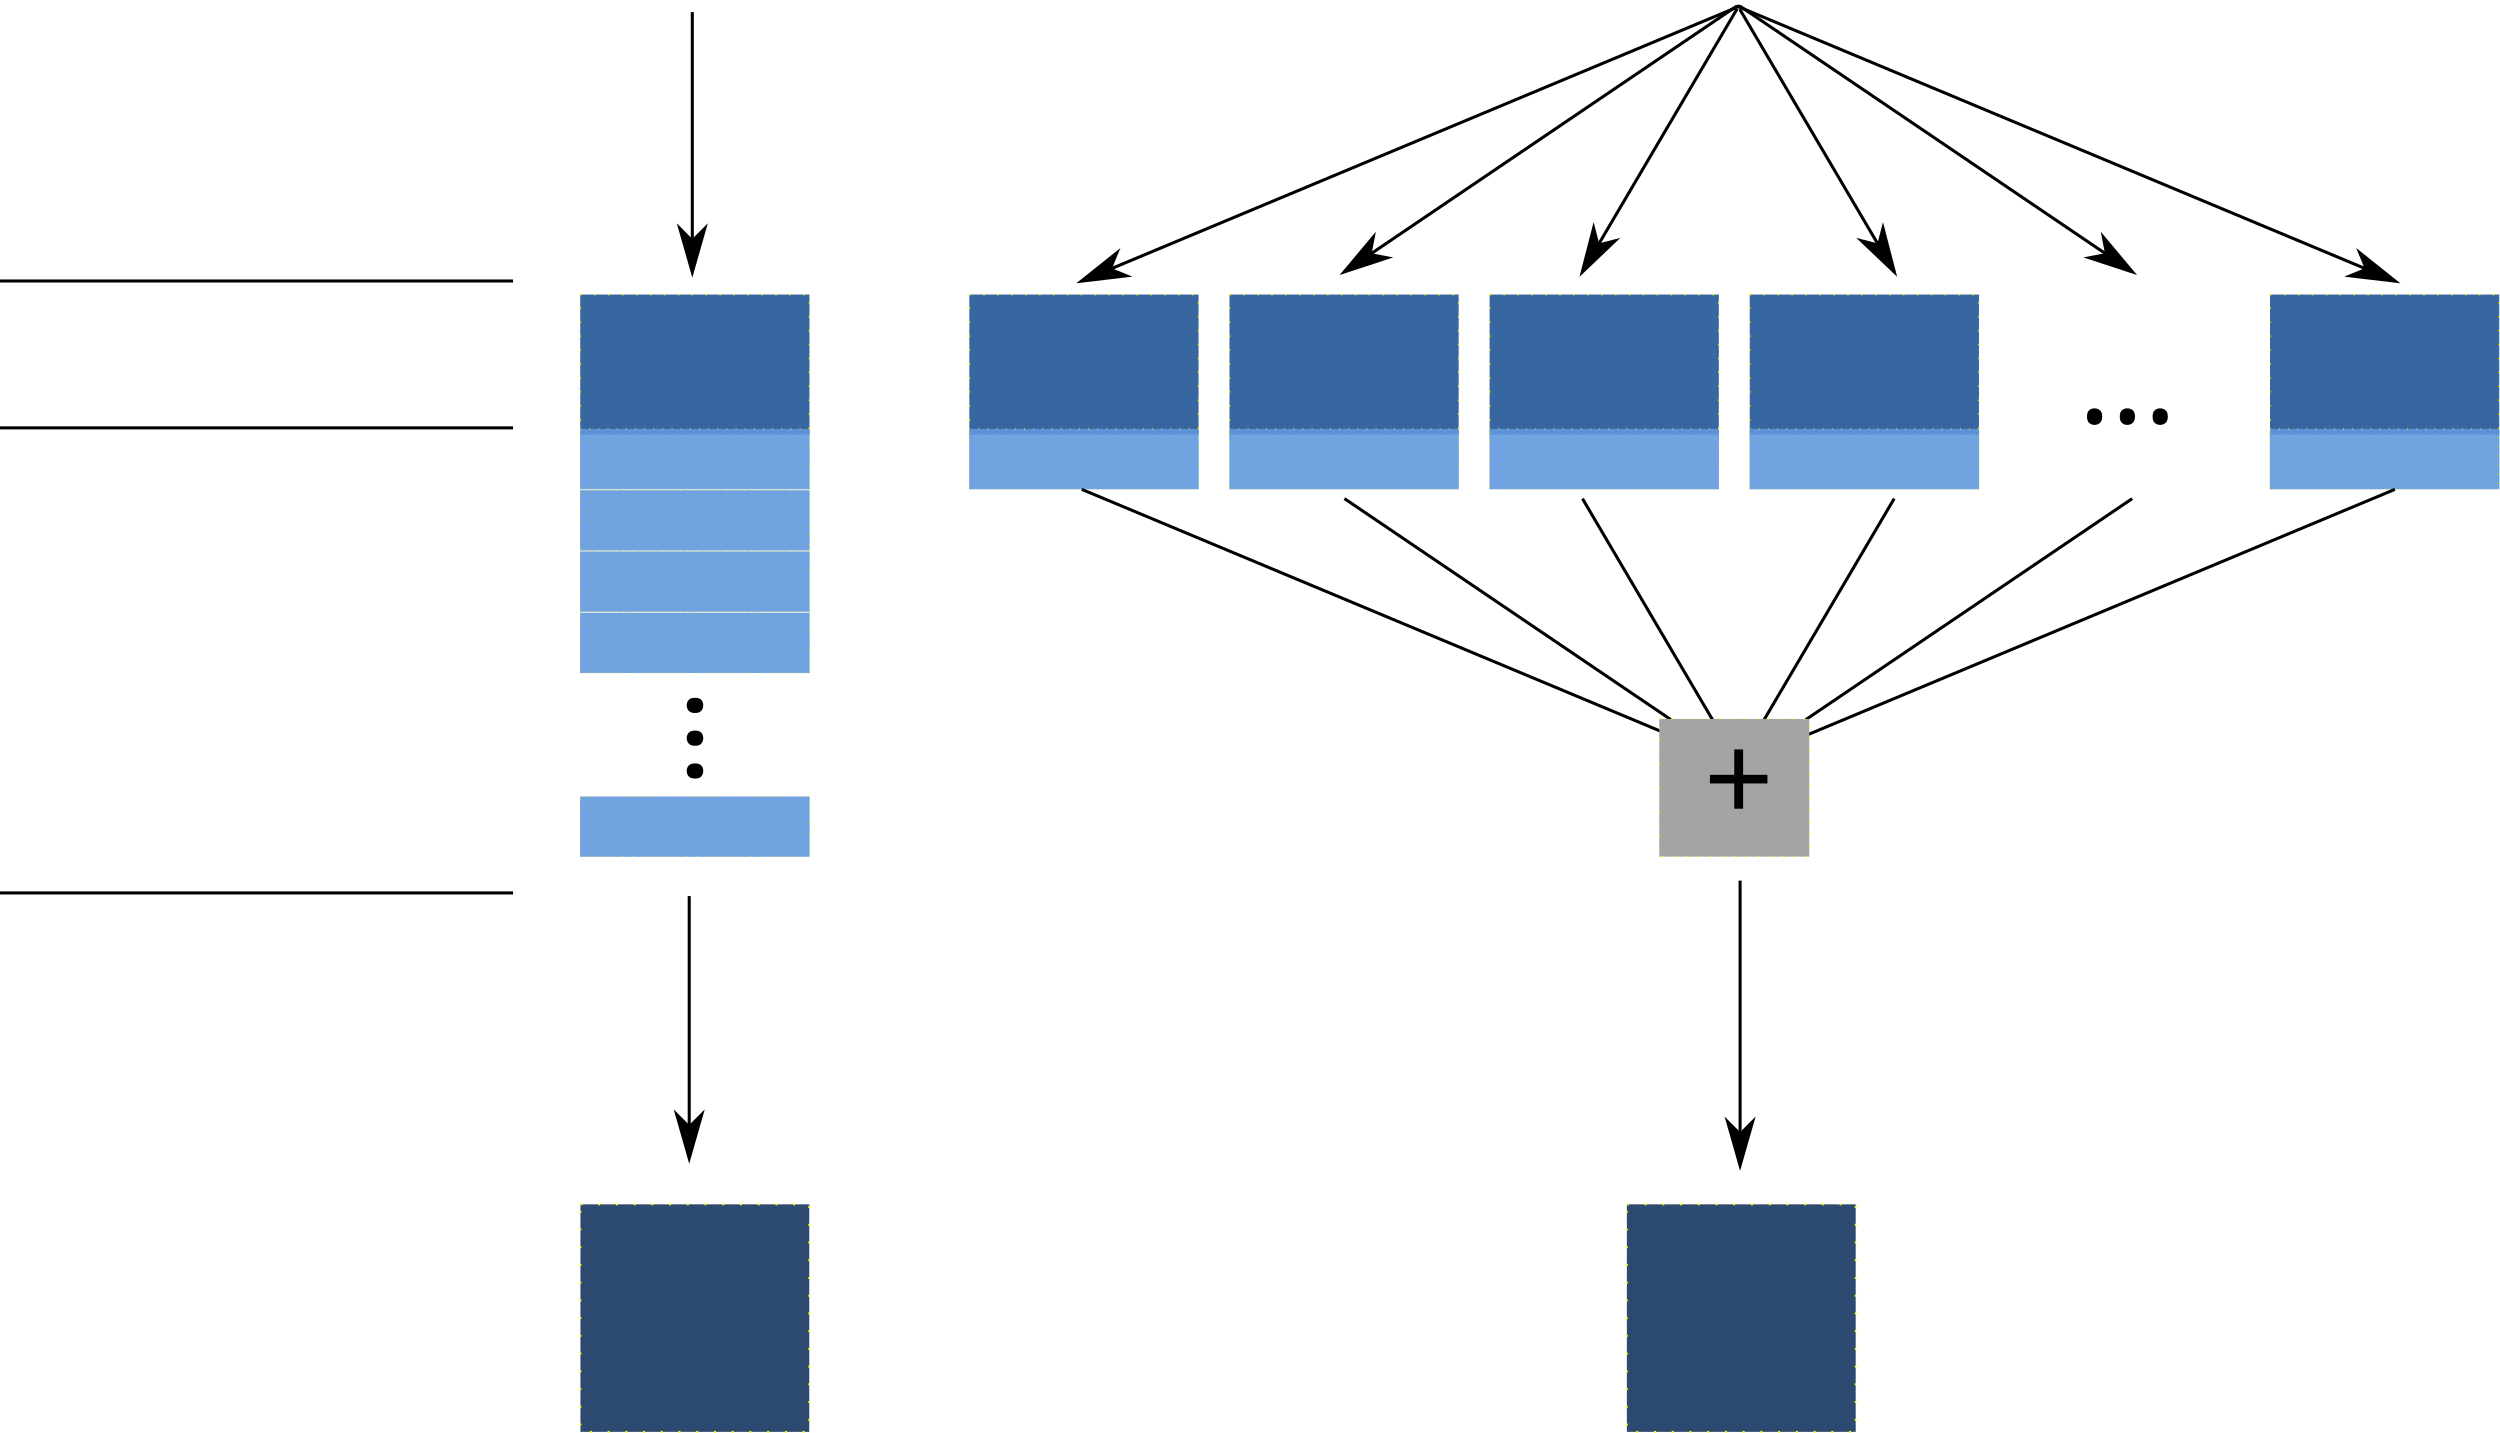
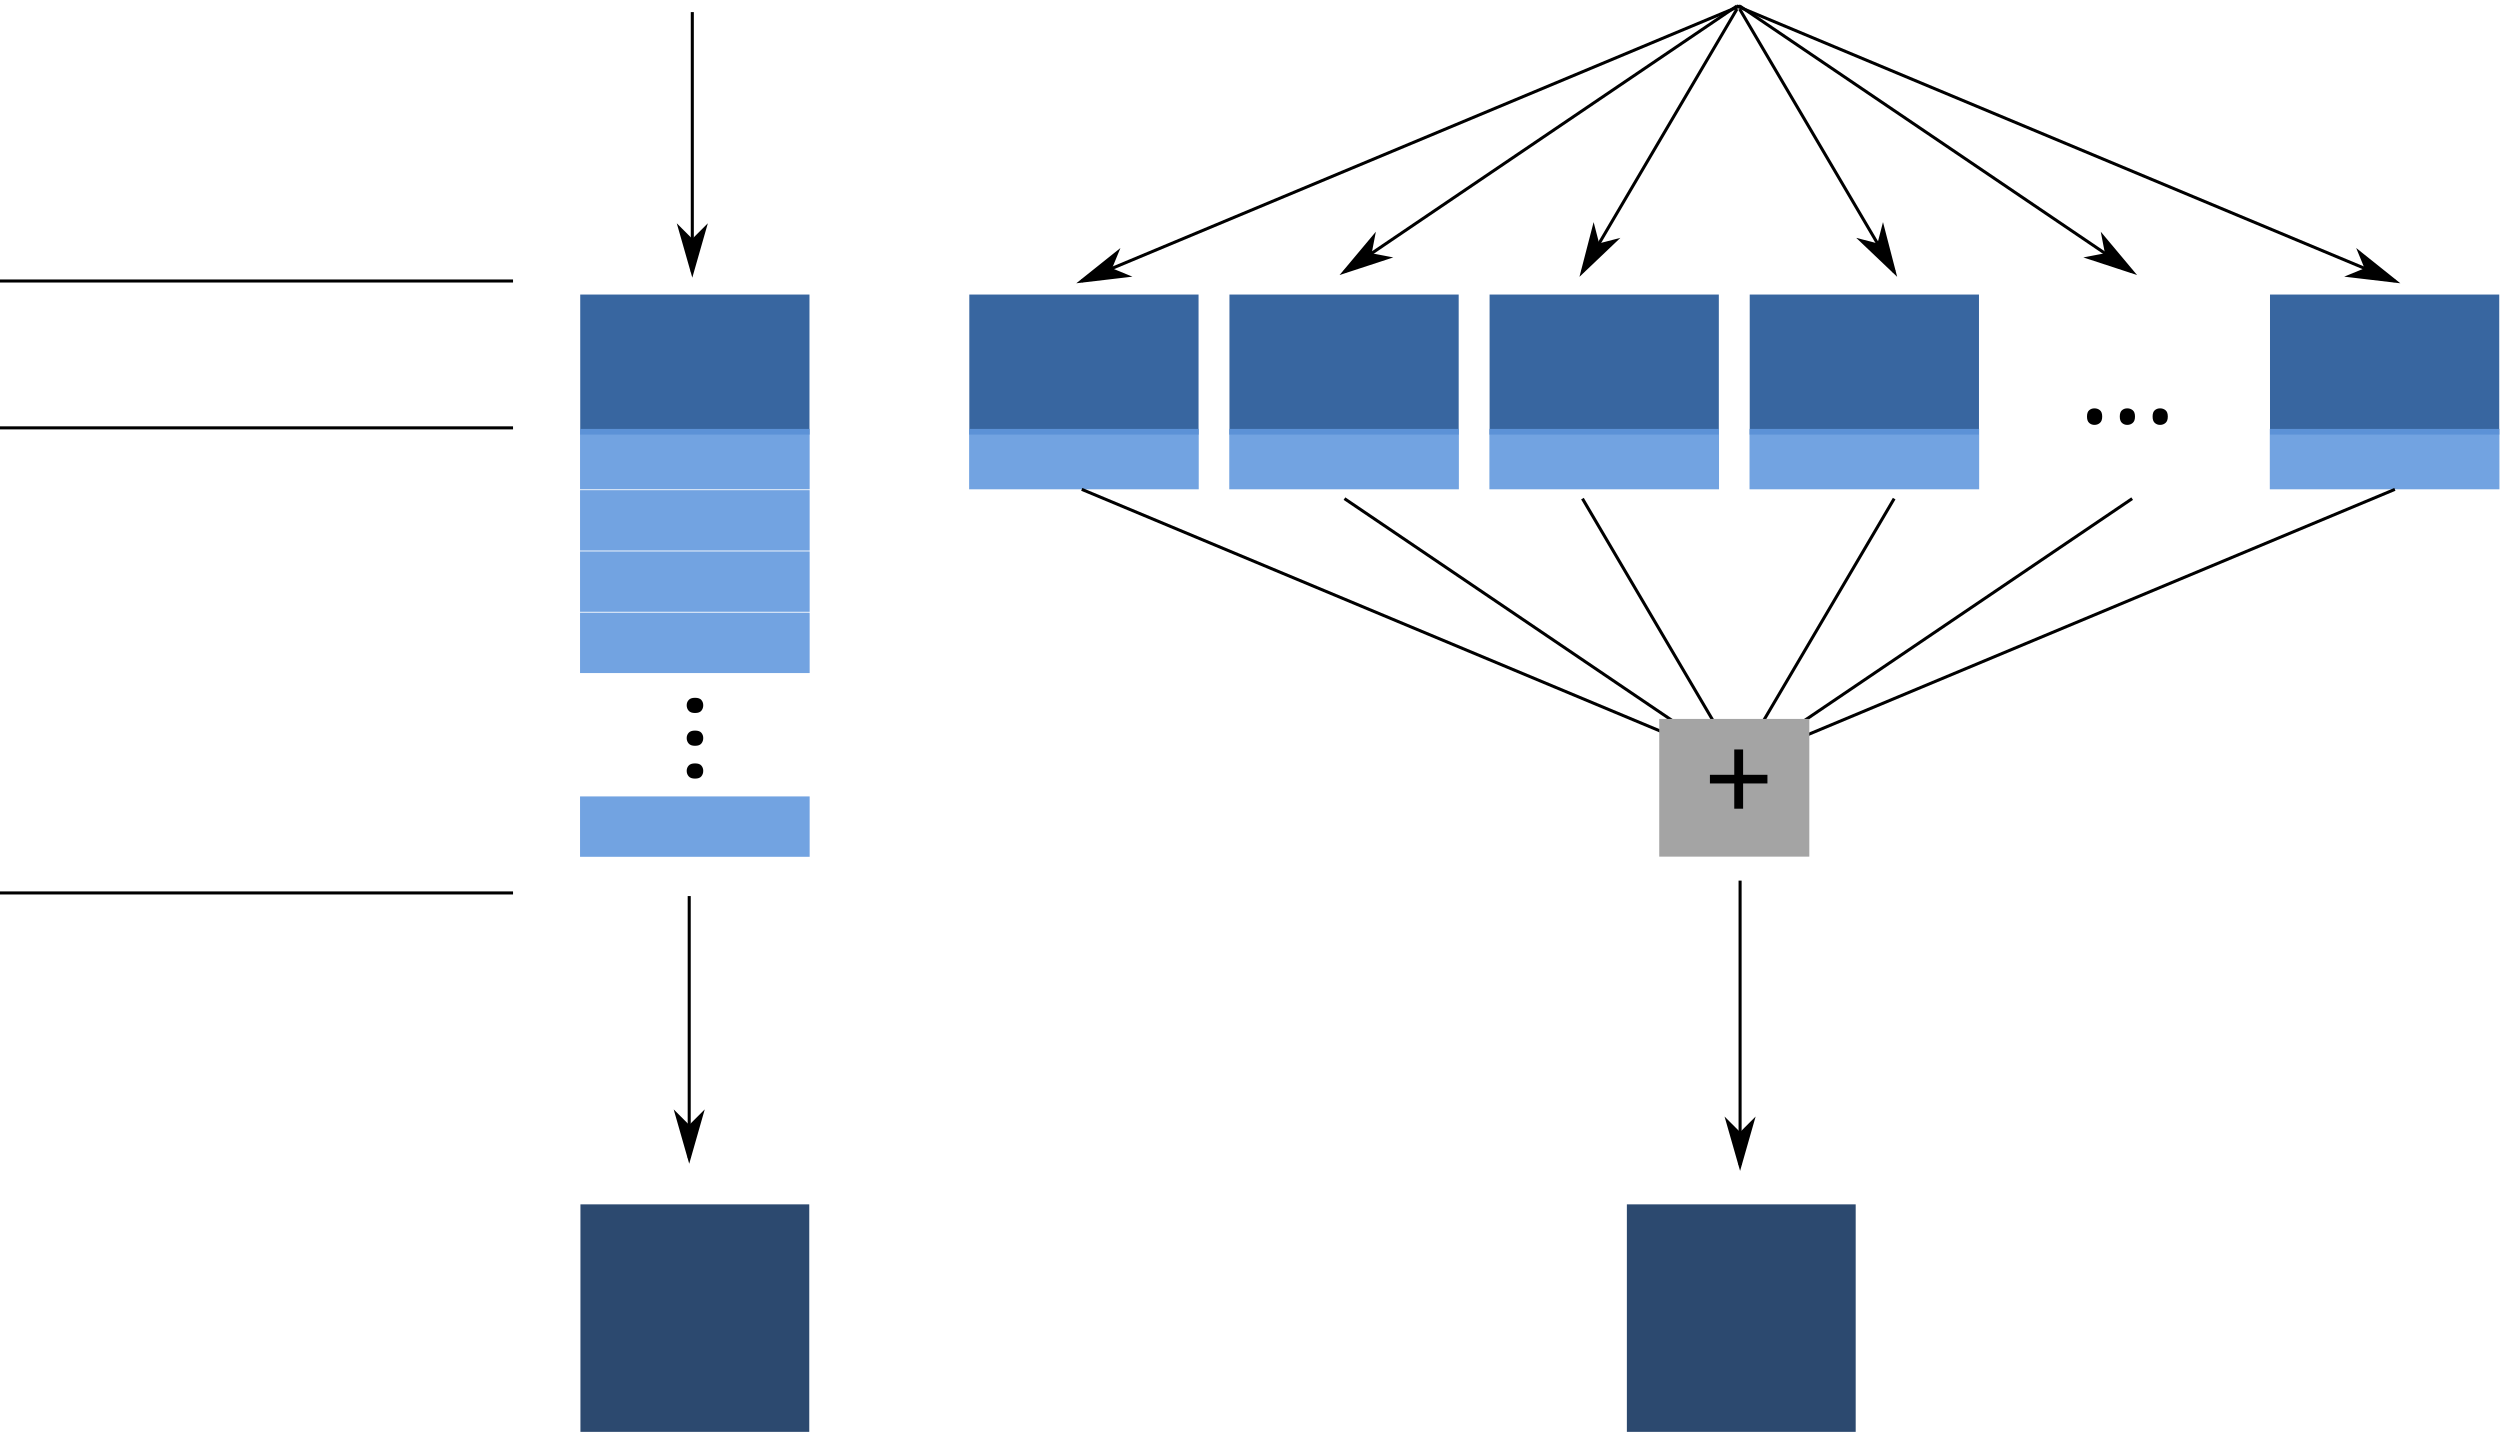
<svg xmlns="http://www.w3.org/2000/svg" width="817.062" height="468.296" id="svg2" version="1.1">
  <defs id="defs4">
    <marker orient="auto" refY="0" refX="0" id="Arrow1Lend" style="overflow:visible">
      <path id="path4320" d="M 0,0 5,-5 -12.5,0 5,5 0,0 z" style="fill-rule:evenodd;stroke:#000000;stroke-width:1pt" transform="matrix(-0.8,0,0,-0.8,-10,0)" />
    </marker>
  </defs>
  <g id="layer1" transform="translate(113.125,-79.67297)">
-     <rect style="color:#000000;fill:#205394;fill-opacity:0.89;fill-rule:nonzero;stroke:#f9ff12;stroke-width:0.506;stroke-linecap:butt;stroke-linejoin:miter;stroke-miterlimit:4;stroke-opacity:1;stroke-dasharray:0.506, 4.045;stroke-dashoffset:0;marker:none;visibility:visible;display:inline;overflow:visible;enable-background:accumulate" id="rect2985" width="74.925" height="45.775" x="76.507" y="175.937" />
-     <rect style="color:#000000;fill:#6198dd;fill-opacity:0.89;fill-rule:nonzero;stroke:#f9ff12;stroke-width:0.332;stroke-linecap:butt;stroke-linejoin:miter;stroke-miterlimit:4;stroke-opacity:1;stroke-dasharray:0.332, 2.658;stroke-dashoffset:0;marker:none;visibility:visible;display:inline;overflow:visible;enable-background:accumulate" id="rect2985-1" width="75.046" height="19.735" x="76.446" y="219.853" />
-     <rect style="color:#000000;fill:#6198dd;fill-opacity:0.89;fill-rule:nonzero;stroke:#f9ff12;stroke-width:0.332;stroke-linecap:butt;stroke-linejoin:miter;stroke-miterlimit:4;stroke-opacity:1;stroke-dasharray:0.332, 2.658;stroke-dashoffset:0;marker:none;visibility:visible;display:inline;overflow:visible;enable-background:accumulate" id="rect2985-1-0" width="75.046" height="19.735" x="76.446" y="239.871" />
-     <rect style="color:#000000;fill:#6198dd;fill-opacity:0.89;fill-rule:nonzero;stroke:#f9ff12;stroke-width:0.332;stroke-linecap:butt;stroke-linejoin:miter;stroke-miterlimit:4;stroke-opacity:1;stroke-dasharray:0.332, 2.658;stroke-dashoffset:0;marker:none;visibility:visible;display:inline;overflow:visible;enable-background:accumulate" id="rect2985-1-0-9" width="75.046" height="19.735" x="76.446" y="259.89" />
-     <rect style="color:#000000;fill:#6198dd;fill-opacity:0.89;fill-rule:nonzero;stroke:#f9ff12;stroke-width:0.332;stroke-linecap:butt;stroke-linejoin:miter;stroke-miterlimit:4;stroke-opacity:1;stroke-dasharray:0.332, 2.658;stroke-dashoffset:0;marker:none;visibility:visible;display:inline;overflow:visible;enable-background:accumulate" id="rect2985-1-0-9-4" width="75.046" height="19.735" x="76.446" y="279.908" />
-     <rect style="color:#000000;fill:#6198dd;fill-opacity:0.89;fill-rule:nonzero;stroke:#f9ff12;stroke-width:0.332;stroke-linecap:butt;stroke-linejoin:miter;stroke-miterlimit:4;stroke-opacity:1;stroke-dasharray:0.332, 2.658;stroke-dashoffset:0;marker:none;visibility:visible;display:inline;overflow:visible;enable-background:accumulate" id="rect2985-1-0-9-4-8" width="75.046" height="19.735" x="76.446" y="339.963" />
+     <rect style="color:#000000;fill:#205394;fill-opacity:0.89;fill-rule:nonzero;stroke:none;stroke-width:0.506;stroke-linecap:butt;stroke-linejoin:miter;stroke-miterlimit:4;stroke-opacity:1;stroke-dasharray:0.506, 4.045;stroke-dashoffset:0;marker:none;visibility:visible;display:inline;overflow:visible;enable-background:accumulate" id="rect2985" width="74.925" height="45.775" x="76.507" y="175.937" />
+     <rect style="color:#000000;fill:#6198dd;fill-opacity:0.89;fill-rule:nonzero;stroke:none;stroke-width:0.332;stroke-linecap:butt;stroke-linejoin:miter;stroke-miterlimit:4;stroke-opacity:1;stroke-dasharray:0.332, 2.658;stroke-dashoffset:0;marker:none;visibility:visible;display:inline;overflow:visible;enable-background:accumulate" id="rect2985-1" width="75.046" height="19.735" x="76.446" y="219.853" />
+     <rect style="color:#000000;fill:#6198dd;fill-opacity:0.89;fill-rule:nonzero;stroke:none;stroke-width:0.332;stroke-linecap:butt;stroke-linejoin:miter;stroke-miterlimit:4;stroke-opacity:1;stroke-dasharray:0.332, 2.658;stroke-dashoffset:0;marker:none;visibility:visible;display:inline;overflow:visible;enable-background:accumulate" id="rect2985-1-0" width="75.046" height="19.735" x="76.446" y="239.871" />
+     <rect style="color:#000000;fill:#6198dd;fill-opacity:0.89;fill-rule:nonzero;stroke:none;stroke-width:0.332;stroke-linecap:butt;stroke-linejoin:miter;stroke-miterlimit:4;stroke-opacity:1;stroke-dasharray:0.332, 2.658;stroke-dashoffset:0;marker:none;visibility:visible;display:inline;overflow:visible;enable-background:accumulate" id="rect2985-1-0-9" width="75.046" height="19.735" x="76.446" y="259.89" />
+     <rect style="color:#000000;fill:#6198dd;fill-opacity:0.89;fill-rule:nonzero;stroke:none;stroke-width:0.332;stroke-linecap:butt;stroke-linejoin:miter;stroke-miterlimit:4;stroke-opacity:1;stroke-dasharray:0.332, 2.658;stroke-dashoffset:0;marker:none;visibility:visible;display:inline;overflow:visible;enable-background:accumulate" id="rect2985-1-0-9-4" width="75.046" height="19.735" x="76.446" y="279.908" />
+     <rect style="color:#000000;fill:#6198dd;fill-opacity:0.89;fill-rule:nonzero;stroke:none;stroke-width:0.332;stroke-linecap:butt;stroke-linejoin:miter;stroke-miterlimit:4;stroke-opacity:1;stroke-dasharray:0.332, 2.658;stroke-dashoffset:0;marker:none;visibility:visible;display:inline;overflow:visible;enable-background:accumulate" id="rect2985-1-0-9-4-8" width="75.046" height="19.735" x="76.446" y="339.963" />
    <path style="fill:none;stroke:#000000;stroke-width:1px;stroke-linecap:butt;stroke-linejoin:miter;stroke-opacity:1;marker-end:url(#Arrow1Lend)" d="m 113.137,83.626 0,84.853" id="path4006" />
    <path style="fill:none;stroke:#000000;stroke-width:1px;stroke-linecap:butt;stroke-linejoin:miter;stroke-opacity:1;marker-end:url(#Arrow1Lend)" d="m 112.127,372.53 0,85.547" id="path4008" />
-     <g id="g4046">
-       <g transform="translate(20,0)" id="g4002">
-         <rect style="color:#000000;fill:#205394;fill-opacity:0.89;fill-rule:nonzero;stroke:#f9ff12;stroke-width:0.506;stroke-linecap:butt;stroke-linejoin:miter;stroke-miterlimit:4;stroke-opacity:1;stroke-dasharray:0.506, 4.045;stroke-dashoffset:0;marker:none;visibility:visible;display:inline;overflow:visible;enable-background:accumulate" id="rect2985-8" width="74.925" height="45.775" x="183.669" y="175.937" />
-         <rect style="color:#000000;fill:#6198dd;fill-opacity:0.89;fill-rule:nonzero;stroke:#f9ff12;stroke-width:0.332;stroke-linecap:butt;stroke-linejoin:miter;stroke-miterlimit:4;stroke-opacity:1;stroke-dasharray:0.332, 2.658;stroke-dashoffset:0;marker:none;visibility:visible;display:inline;overflow:visible;enable-background:accumulate" id="rect2985-1-2" width="75.046" height="19.735" x="183.608" y="219.853" />
+     <g id="g4046" style="stroke:none">
+       <g transform="translate(20,0)" id="g4002" style="stroke:none">
+         <rect style="color:#000000;fill:#205394;fill-opacity:0.89;fill-rule:nonzero;stroke:none;stroke-width:0.506;stroke-linecap:butt;stroke-linejoin:miter;stroke-miterlimit:4;stroke-opacity:1;stroke-dasharray:0.506, 4.045;stroke-dashoffset:0;marker:none;visibility:visible;display:inline;overflow:visible;enable-background:accumulate" id="rect2985-8" width="74.925" height="45.775" x="183.669" y="175.937" />
+         <rect style="color:#000000;fill:#6198dd;fill-opacity:0.89;fill-rule:nonzero;stroke:none;stroke-width:0.332;stroke-linecap:butt;stroke-linejoin:miter;stroke-miterlimit:4;stroke-opacity:1;stroke-dasharray:0.332, 2.658;stroke-dashoffset:0;marker:none;visibility:visible;display:inline;overflow:visible;enable-background:accumulate" id="rect2985-1-2" width="75.046" height="19.735" x="183.608" y="219.853" />
      </g>
-       <g transform="translate(17.34177,0)" id="g3998">
-         <rect style="color:#000000;fill:#205394;fill-opacity:0.89;fill-rule:nonzero;stroke:#f9ff12;stroke-width:0.506;stroke-linecap:butt;stroke-linejoin:miter;stroke-miterlimit:4;stroke-opacity:1;stroke-dasharray:0.506, 4.045;stroke-dashoffset:0;marker:none;visibility:visible;display:inline;overflow:visible;enable-background:accumulate" id="rect2985-8-4" width="74.925" height="45.775" x="271.346" y="175.937" />
-         <rect style="color:#000000;fill:#6198dd;fill-opacity:0.89;fill-rule:nonzero;stroke:#f9ff12;stroke-width:0.332;stroke-linecap:butt;stroke-linejoin:miter;stroke-miterlimit:4;stroke-opacity:1;stroke-dasharray:0.332, 2.658;stroke-dashoffset:0;marker:none;visibility:visible;display:inline;overflow:visible;enable-background:accumulate" id="rect2985-1-2-5" width="75.046" height="19.735" x="271.286" y="219.853" />
+       <g transform="translate(17.34177,0)" id="g3998" style="stroke:none">
+         <rect style="color:#000000;fill:#205394;fill-opacity:0.89;fill-rule:nonzero;stroke:none;stroke-width:0.506;stroke-linecap:butt;stroke-linejoin:miter;stroke-miterlimit:4;stroke-opacity:1;stroke-dasharray:0.506, 4.045;stroke-dashoffset:0;marker:none;visibility:visible;display:inline;overflow:visible;enable-background:accumulate" id="rect2985-8-4" width="74.925" height="45.775" x="271.346" y="175.937" />
+         <rect style="color:#000000;fill:#6198dd;fill-opacity:0.89;fill-rule:nonzero;stroke:none;stroke-width:0.332;stroke-linecap:butt;stroke-linejoin:miter;stroke-miterlimit:4;stroke-opacity:1;stroke-dasharray:0.332, 2.658;stroke-dashoffset:0;marker:none;visibility:visible;display:inline;overflow:visible;enable-background:accumulate" id="rect2985-1-2-5" width="75.046" height="19.735" x="271.286" y="219.853" />
      </g>
-       <g transform="translate(4.941559,0)" id="g3994">
-         <rect style="color:#000000;fill:#205394;fill-opacity:0.89;fill-rule:nonzero;stroke:#f9ff12;stroke-width:0.506;stroke-linecap:butt;stroke-linejoin:miter;stroke-miterlimit:4;stroke-opacity:1;stroke-dasharray:0.506, 4.045;stroke-dashoffset:0;marker:none;visibility:visible;display:inline;overflow:visible;enable-background:accumulate" id="rect2985-8-4-5" width="74.925" height="45.775" x="368.766" y="175.937" />
-         <rect style="color:#000000;fill:#6198dd;fill-opacity:0.89;fill-rule:nonzero;stroke:#f9ff12;stroke-width:0.332;stroke-linecap:butt;stroke-linejoin:miter;stroke-miterlimit:4;stroke-opacity:1;stroke-dasharray:0.332, 2.658;stroke-dashoffset:0;marker:none;visibility:visible;display:inline;overflow:visible;enable-background:accumulate" id="rect2985-1-2-5-1" width="75.046" height="19.735" x="368.706" y="219.853" />
+       <g transform="translate(4.941559,0)" id="g3994" style="stroke:none">
+         <rect style="color:#000000;fill:#205394;fill-opacity:0.89;fill-rule:nonzero;stroke:none;stroke-width:0.506;stroke-linecap:butt;stroke-linejoin:miter;stroke-miterlimit:4;stroke-opacity:1;stroke-dasharray:0.506, 4.045;stroke-dashoffset:0;marker:none;visibility:visible;display:inline;overflow:visible;enable-background:accumulate" id="rect2985-8-4-5" width="74.925" height="45.775" x="368.766" y="175.937" />
+         <rect style="color:#000000;fill:#6198dd;fill-opacity:0.89;fill-rule:nonzero;stroke:none;stroke-width:0.332;stroke-linecap:butt;stroke-linejoin:miter;stroke-miterlimit:4;stroke-opacity:1;stroke-dasharray:0.332, 2.658;stroke-dashoffset:0;marker:none;visibility:visible;display:inline;overflow:visible;enable-background:accumulate" id="rect2985-1-2-5-1" width="75.046" height="19.735" x="368.706" y="219.853" />
      </g>
-       <g transform="translate(9.961029,0)" id="g3990">
-         <rect style="color:#000000;fill:#205394;fill-opacity:0.89;fill-rule:nonzero;stroke:#f9ff12;stroke-width:0.506;stroke-linecap:butt;stroke-linejoin:miter;stroke-miterlimit:4;stroke-opacity:1;stroke-dasharray:0.506, 4.045;stroke-dashoffset:0;marker:none;visibility:visible;display:inline;overflow:visible;enable-background:accumulate" id="rect2985-8-4-5-7" width="74.925" height="45.775" x="448.766" y="175.937" />
-         <rect style="color:#000000;fill:#6198dd;fill-opacity:0.89;fill-rule:nonzero;stroke:#f9ff12;stroke-width:0.332;stroke-linecap:butt;stroke-linejoin:miter;stroke-miterlimit:4;stroke-opacity:1;stroke-dasharray:0.332, 2.658;stroke-dashoffset:0;marker:none;visibility:visible;display:inline;overflow:visible;enable-background:accumulate" id="rect2985-1-2-5-1-1" width="75.046" height="19.735" x="448.706" y="219.853" />
+       <g transform="translate(9.961029,0)" id="g3990" style="stroke:none">
+         <rect style="color:#000000;fill:#205394;fill-opacity:0.89;fill-rule:nonzero;stroke:none;stroke-width:0.506;stroke-linecap:butt;stroke-linejoin:miter;stroke-miterlimit:4;stroke-opacity:1;stroke-dasharray:0.506, 4.045;stroke-dashoffset:0;marker:none;visibility:visible;display:inline;overflow:visible;enable-background:accumulate" id="rect2985-8-4-5-7" width="74.925" height="45.775" x="448.766" y="175.937" />
+         <rect style="color:#000000;fill:#6198dd;fill-opacity:0.89;fill-rule:nonzero;stroke:none;stroke-width:0.332;stroke-linecap:butt;stroke-linejoin:miter;stroke-miterlimit:4;stroke-opacity:1;stroke-dasharray:0.332, 2.658;stroke-dashoffset:0;marker:none;visibility:visible;display:inline;overflow:visible;enable-background:accumulate" id="rect2985-1-2-5-1-1" width="75.046" height="19.735" x="448.706" y="219.853" />
      </g>
-       <g transform="translate(100,0)" id="g3986">
-         <rect style="color:#000000;fill:#205394;fill-opacity:0.89;fill-rule:nonzero;stroke:#f9ff12;stroke-width:0.506;stroke-linecap:butt;stroke-linejoin:miter;stroke-miterlimit:4;stroke-opacity:1;stroke-dasharray:0.506, 4.045;stroke-dashoffset:0;marker:none;visibility:visible;display:inline;overflow:visible;enable-background:accumulate" id="rect2985-8-4-5-7-1" width="74.925" height="45.775" x="528.766" y="175.937" />
-         <rect style="color:#000000;fill:#6198dd;fill-opacity:0.89;fill-rule:nonzero;stroke:#f9ff12;stroke-width:0.332;stroke-linecap:butt;stroke-linejoin:miter;stroke-miterlimit:4;stroke-opacity:1;stroke-dasharray:0.332, 2.658;stroke-dashoffset:0;marker:none;visibility:visible;display:inline;overflow:visible;enable-background:accumulate" id="rect2985-1-2-5-1-1-5" width="75.046" height="19.735" x="528.706" y="219.853" />
+       <g transform="translate(100,0)" id="g3986" style="stroke:none">
+         <rect style="color:#000000;fill:#205394;fill-opacity:0.89;fill-rule:nonzero;stroke:none;stroke-width:0.506;stroke-linecap:butt;stroke-linejoin:miter;stroke-miterlimit:4;stroke-opacity:1;stroke-dasharray:0.506, 4.045;stroke-dashoffset:0;marker:none;visibility:visible;display:inline;overflow:visible;enable-background:accumulate" id="rect2985-8-4-5-7-1" width="74.925" height="45.775" x="528.766" y="175.937" />
+         <rect style="color:#000000;fill:#6198dd;fill-opacity:0.89;fill-rule:nonzero;stroke:none;stroke-width:0.332;stroke-linecap:butt;stroke-linejoin:miter;stroke-miterlimit:4;stroke-opacity:1;stroke-dasharray:0.332, 2.658;stroke-dashoffset:0;marker:none;visibility:visible;display:inline;overflow:visible;enable-background:accumulate" id="rect2985-1-2-5-1-1-5" width="75.046" height="19.735" x="528.706" y="219.853" />
      </g>
      <text id="text4021" y="217.976" x="566.082" style="font-size:40px;font-style:normal;font-variant:normal;font-weight:normal;font-stretch:normal;line-height:125%;letter-spacing:0px;word-spacing:0px;fill:#000000;fill-opacity:1;stroke:none;font-family:Calibri;-inkscape-font-specification:Calibri" xml:space="preserve">
        <tspan y="217.976" x="566.082" id="tspan4023">...</tspan>
      </text>
    </g>
    <text xml:space="preserve" style="font-size:40px;font-style:normal;font-variant:normal;font-weight:normal;font-stretch:normal;line-height:125%;letter-spacing:0px;word-spacing:0px;fill:#000000;fill-opacity:1;stroke:none;font-family:Calibri;-inkscape-font-specification:Calibri" x="304.856" y="-111.87" id="text4021-2" transform="matrix(0,1,-1,0,0,0)">
      <tspan id="tspan4023-7" x="304.856" y="-111.87">...</tspan>
    </text>
    <path style="fill:none;stroke:#000000;stroke-width:1px;stroke-linecap:butt;stroke-linejoin:miter;stroke-opacity:1;marker-end:url(#Arrow1Lend)" d="M 455.579,81.606 240.416,171.509" id="path4065" />
    <path style="fill:none;stroke:#000000;stroke-width:1px;stroke-linecap:butt;stroke-linejoin:miter;stroke-opacity:1;marker-end:url(#Arrow1Lend)" d="M 454.569,81.606 326.279,168.479" id="path4067" />
    <path style="fill:none;stroke:#000000;stroke-width:1px;stroke-linecap:butt;stroke-linejoin:miter;stroke-opacity:1;marker-end:url(#Arrow1Lend)" d="M 454.569,82.616 404.061,168.479" id="path4069" />
    <path style="fill:none;stroke:#000000;stroke-width:1px;stroke-linecap:butt;stroke-linejoin:miter;stroke-opacity:1;marker-end:url(#Arrow1Lend)" d="M 454.416,81.606 669.579,171.509" id="path4065-6" />
    <path style="fill:none;stroke:#000000;stroke-width:1px;stroke-linecap:butt;stroke-linejoin:miter;stroke-opacity:1;marker-end:url(#Arrow1Lend)" d="M 455.426,81.606 583.716,168.479" id="path4067-1" />
    <path style="fill:none;stroke:#000000;stroke-width:1px;stroke-linecap:butt;stroke-linejoin:miter;stroke-opacity:1;marker-end:url(#Arrow1Lend)" d="m 455.426,82.616 50.508,85.863" id="path4069-4" />
    <path style="fill:none;stroke:#000000;stroke-width:1px;stroke-linecap:butt;stroke-linejoin:miter;stroke-opacity:1;marker-end:none" d="M 455.579,329.509 240.416,239.606" id="path4065-2" />
    <path style="fill:none;stroke:#000000;stroke-width:1px;stroke-linecap:butt;stroke-linejoin:miter;stroke-opacity:1;marker-end:none" d="M 454.569,329.509 326.279,242.636" id="path4067-3" />
    <path style="fill:none;stroke:#000000;stroke-width:1px;stroke-linecap:butt;stroke-linejoin:miter;stroke-opacity:1;marker-end:none" d="M 454.569,328.499 404.061,242.636" id="path4069-2" />
    <path style="fill:none;stroke:#000000;stroke-width:1px;stroke-linecap:butt;stroke-linejoin:miter;stroke-opacity:1;marker-end:none" d="M 454.416,329.509 669.579,239.606" id="path4065-6-2" />
    <path style="fill:none;stroke:#000000;stroke-width:1px;stroke-linecap:butt;stroke-linejoin:miter;stroke-opacity:1;marker-end:none" d="M 455.426,329.509 583.716,242.636" id="path4067-1-1" />
    <path style="fill:none;stroke:#000000;stroke-width:1px;stroke-linecap:butt;stroke-linejoin:miter;stroke-opacity:1;marker-end:none" d="m 455.426,328.499 50.508,-85.863" id="path4069-4-6" />
-     <g id="g4016" transform="translate(-39.1981,14.10894)">
-       <rect y="300.527" x="468.353" height="45.009" width="49.05" id="rect4010" style="color:#000000;fill:#a4a4a4;fill-opacity:1;fill-rule:nonzero;stroke:#f9ff12;stroke-width:0.437;stroke-linecap:butt;stroke-linejoin:miter;stroke-miterlimit:4;stroke-opacity:1;stroke-dasharray:0.437, 3.499;stroke-dashoffset:0;marker:none;visibility:visible;display:inline;overflow:visible;enable-background:accumulate" />
+     <g id="g4016" transform="translate(-39.1981,14.10894)" style="stroke:none">
+       <rect y="300.527" x="468.353" height="45.009" width="49.05" id="rect4010" style="color:#000000;fill:#a4a4a4;fill-opacity:1;fill-rule:nonzero;stroke:none;stroke-width:0.437;stroke-linecap:butt;stroke-linejoin:miter;stroke-miterlimit:4;stroke-opacity:1;stroke-dasharray:0.437, 3.499;stroke-dashoffset:0;marker:none;visibility:visible;display:inline;overflow:visible;enable-background:accumulate" />
      <text id="text4012" y="334.302" x="482.917" style="font-size:40px;font-style:normal;font-variant:normal;font-weight:normal;font-stretch:normal;line-height:125%;letter-spacing:0px;word-spacing:0px;fill:#000000;fill-opacity:1;stroke:none;font-family:Calibri;-inkscape-font-specification:Calibri" xml:space="preserve">
        <tspan y="334.302" x="482.917" id="tspan4014">+</tspan>
      </text>
    </g>
    <path style="fill:none;stroke:#000000;stroke-width:1px;stroke-linecap:butt;stroke-linejoin:miter;stroke-opacity:1;marker-end:url(#Arrow1Lend)" d="m 455.579,367.479 0,92.934" id="path4128" />
    <flowRoot xml:space="preserve" id="flowRoot4130" style="font-size:13px;font-style:normal;font-variant:normal;font-weight:normal;font-stretch:normal;text-align:center;line-height:125%;letter-spacing:0px;word-spacing:0px;text-anchor:middle;fill:#000000;fill-opacity:1;stroke:none;font-family:Calibri;-inkscape-font-specification:Calibri" transform="translate(-73.83447,12)">
      <flowRegion id="flowRegion4132">
        <rect id="rect4134" width="165.665" height="82.833" x="-38.386" y="172.519" style="font-size:13px;text-align:center;text-anchor:middle" />
      </flowRegion>
      <flowPara id="flowPara4136">Initialization</flowPara>
      <flowPara id="flowPara4153">Random number generation</flowPara>
    </flowRoot>
    <path style="fill:none;stroke:#000000;stroke-width:1px;stroke-linecap:butt;stroke-linejoin:miter;stroke-opacity:1" d="m -113.137,171.509 167.685,0" id="path4138" />
    <path style="fill:none;stroke:#000000;stroke-width:1px;stroke-linecap:butt;stroke-linejoin:miter;stroke-opacity:1" d="m -113.137,219.509 167.685,0" id="path4138-8" />
    <path style="fill:none;stroke:#000000;stroke-width:1px;stroke-linecap:butt;stroke-linejoin:miter;stroke-opacity:1" d="m -113.137,371.509 167.685,0" id="path4138-8-5" />
    <flowRoot xml:space="preserve" id="flowRoot4130-7" style="font-size:13px;font-style:normal;font-variant:normal;font-weight:normal;font-stretch:normal;text-align:center;line-height:125%;letter-spacing:0px;word-spacing:0px;text-anchor:middle;fill:#000000;fill-opacity:1;stroke:none;font-family:Calibri;-inkscape-font-specification:Calibri" transform="translate(-73.83446,112)">
      <flowRegion id="flowRegion4132-6">
        <rect id="rect4134-1" width="165.665" height="82.833" x="-38.386" y="172.519" style="font-size:13px;text-align:center;text-anchor:middle" />
      </flowRegion>
      <flowPara id="flowPara4153-9">BSSRDF calculation for N samples</flowPara>
    </flowRoot>
    <flowRoot xml:space="preserve" id="flowRoot4130-7-2" style="font-size:13px;font-style:normal;font-variant:normal;font-weight:normal;font-stretch:normal;text-align:center;line-height:125%;letter-spacing:0px;word-spacing:0px;text-anchor:middle;fill:#000000;fill-opacity:1;stroke:none;font-family:Calibri;-inkscape-font-specification:Calibri" transform="translate(-73.83446,-94)">
      <flowRegion id="flowRegion4132-6-7">
        <rect id="rect4134-1-9" width="165.665" height="82.833" x="-38.386" y="172.519" style="font-size:13px;text-align:center;text-anchor:middle" />
      </flowRegion>
      <flowPara id="flowPara4153-9-5">Draw call</flowPara>
    </flowRoot>
    <flowRoot xml:space="preserve" id="flowRoot4130-7-4" style="font-size:13px;font-style:normal;font-variant:normal;font-weight:normal;font-stretch:normal;text-align:center;line-height:125%;letter-spacing:0px;word-spacing:0px;text-anchor:middle;fill:#000000;fill-opacity:1;stroke:none;font-family:Calibri;-inkscape-font-specification:Calibri" transform="translate(-73.83446,332)">
      <flowRegion id="flowRegion4132-6-3">
        <rect id="rect4134-1-1" width="165.665" height="82.833" x="-38.386" y="172.519" style="font-size:13px;text-align:center;text-anchor:middle" />
      </flowRegion>
      <flowPara id="flowPara4153-9-2">Storage into radiance map</flowPara>
    </flowRoot>
-     <rect style="color:#000000;fill:#12335d;fill-opacity:0.89;fill-rule:nonzero;stroke:#f9ff12;stroke-width:0.644;stroke-linecap:butt;stroke-linejoin:miter;stroke-miterlimit:4;stroke-opacity:1;stroke-dasharray:0.644, 5.151;stroke-dashoffset:0;marker:none;visibility:visible;display:inline;overflow:visible;enable-background:accumulate" id="rect2985-3" width="74.787" height="74.356" x="76.576" y="473.286" />
-     <rect style="color:#000000;fill:#12335d;fill-opacity:0.89;fill-rule:nonzero;stroke:#f9ff12;stroke-width:0.644;stroke-linecap:butt;stroke-linejoin:miter;stroke-miterlimit:4;stroke-opacity:1;stroke-dasharray:0.644, 5.151;stroke-dashoffset:0;marker:none;visibility:visible;display:inline;overflow:visible;enable-background:accumulate" id="rect2985-3-3" width="74.787" height="74.356" x="418.576" y="473.286" />
+     <rect style="color:#000000;fill:#12335d;fill-opacity:0.89;fill-rule:nonzero;stroke:none;stroke-width:0.644;stroke-linecap:butt;stroke-linejoin:miter;stroke-miterlimit:4;stroke-opacity:1;stroke-dasharray:0.644, 5.151;stroke-dashoffset:0;marker:none;visibility:visible;display:inline;overflow:visible;enable-background:accumulate" id="rect2985-3" width="74.787" height="74.356" x="76.576" y="473.286" />
+     <rect style="color:#000000;fill:#12335d;fill-opacity:0.89;fill-rule:nonzero;stroke:none;stroke-width:0.644;stroke-linecap:butt;stroke-linejoin:miter;stroke-miterlimit:4;stroke-opacity:1;stroke-dasharray:0.644, 5.151;stroke-dashoffset:0;marker:none;visibility:visible;display:inline;overflow:visible;enable-background:accumulate" id="rect2985-3-3" width="74.787" height="74.356" x="418.576" y="473.286" />
  </g>
</svg>
